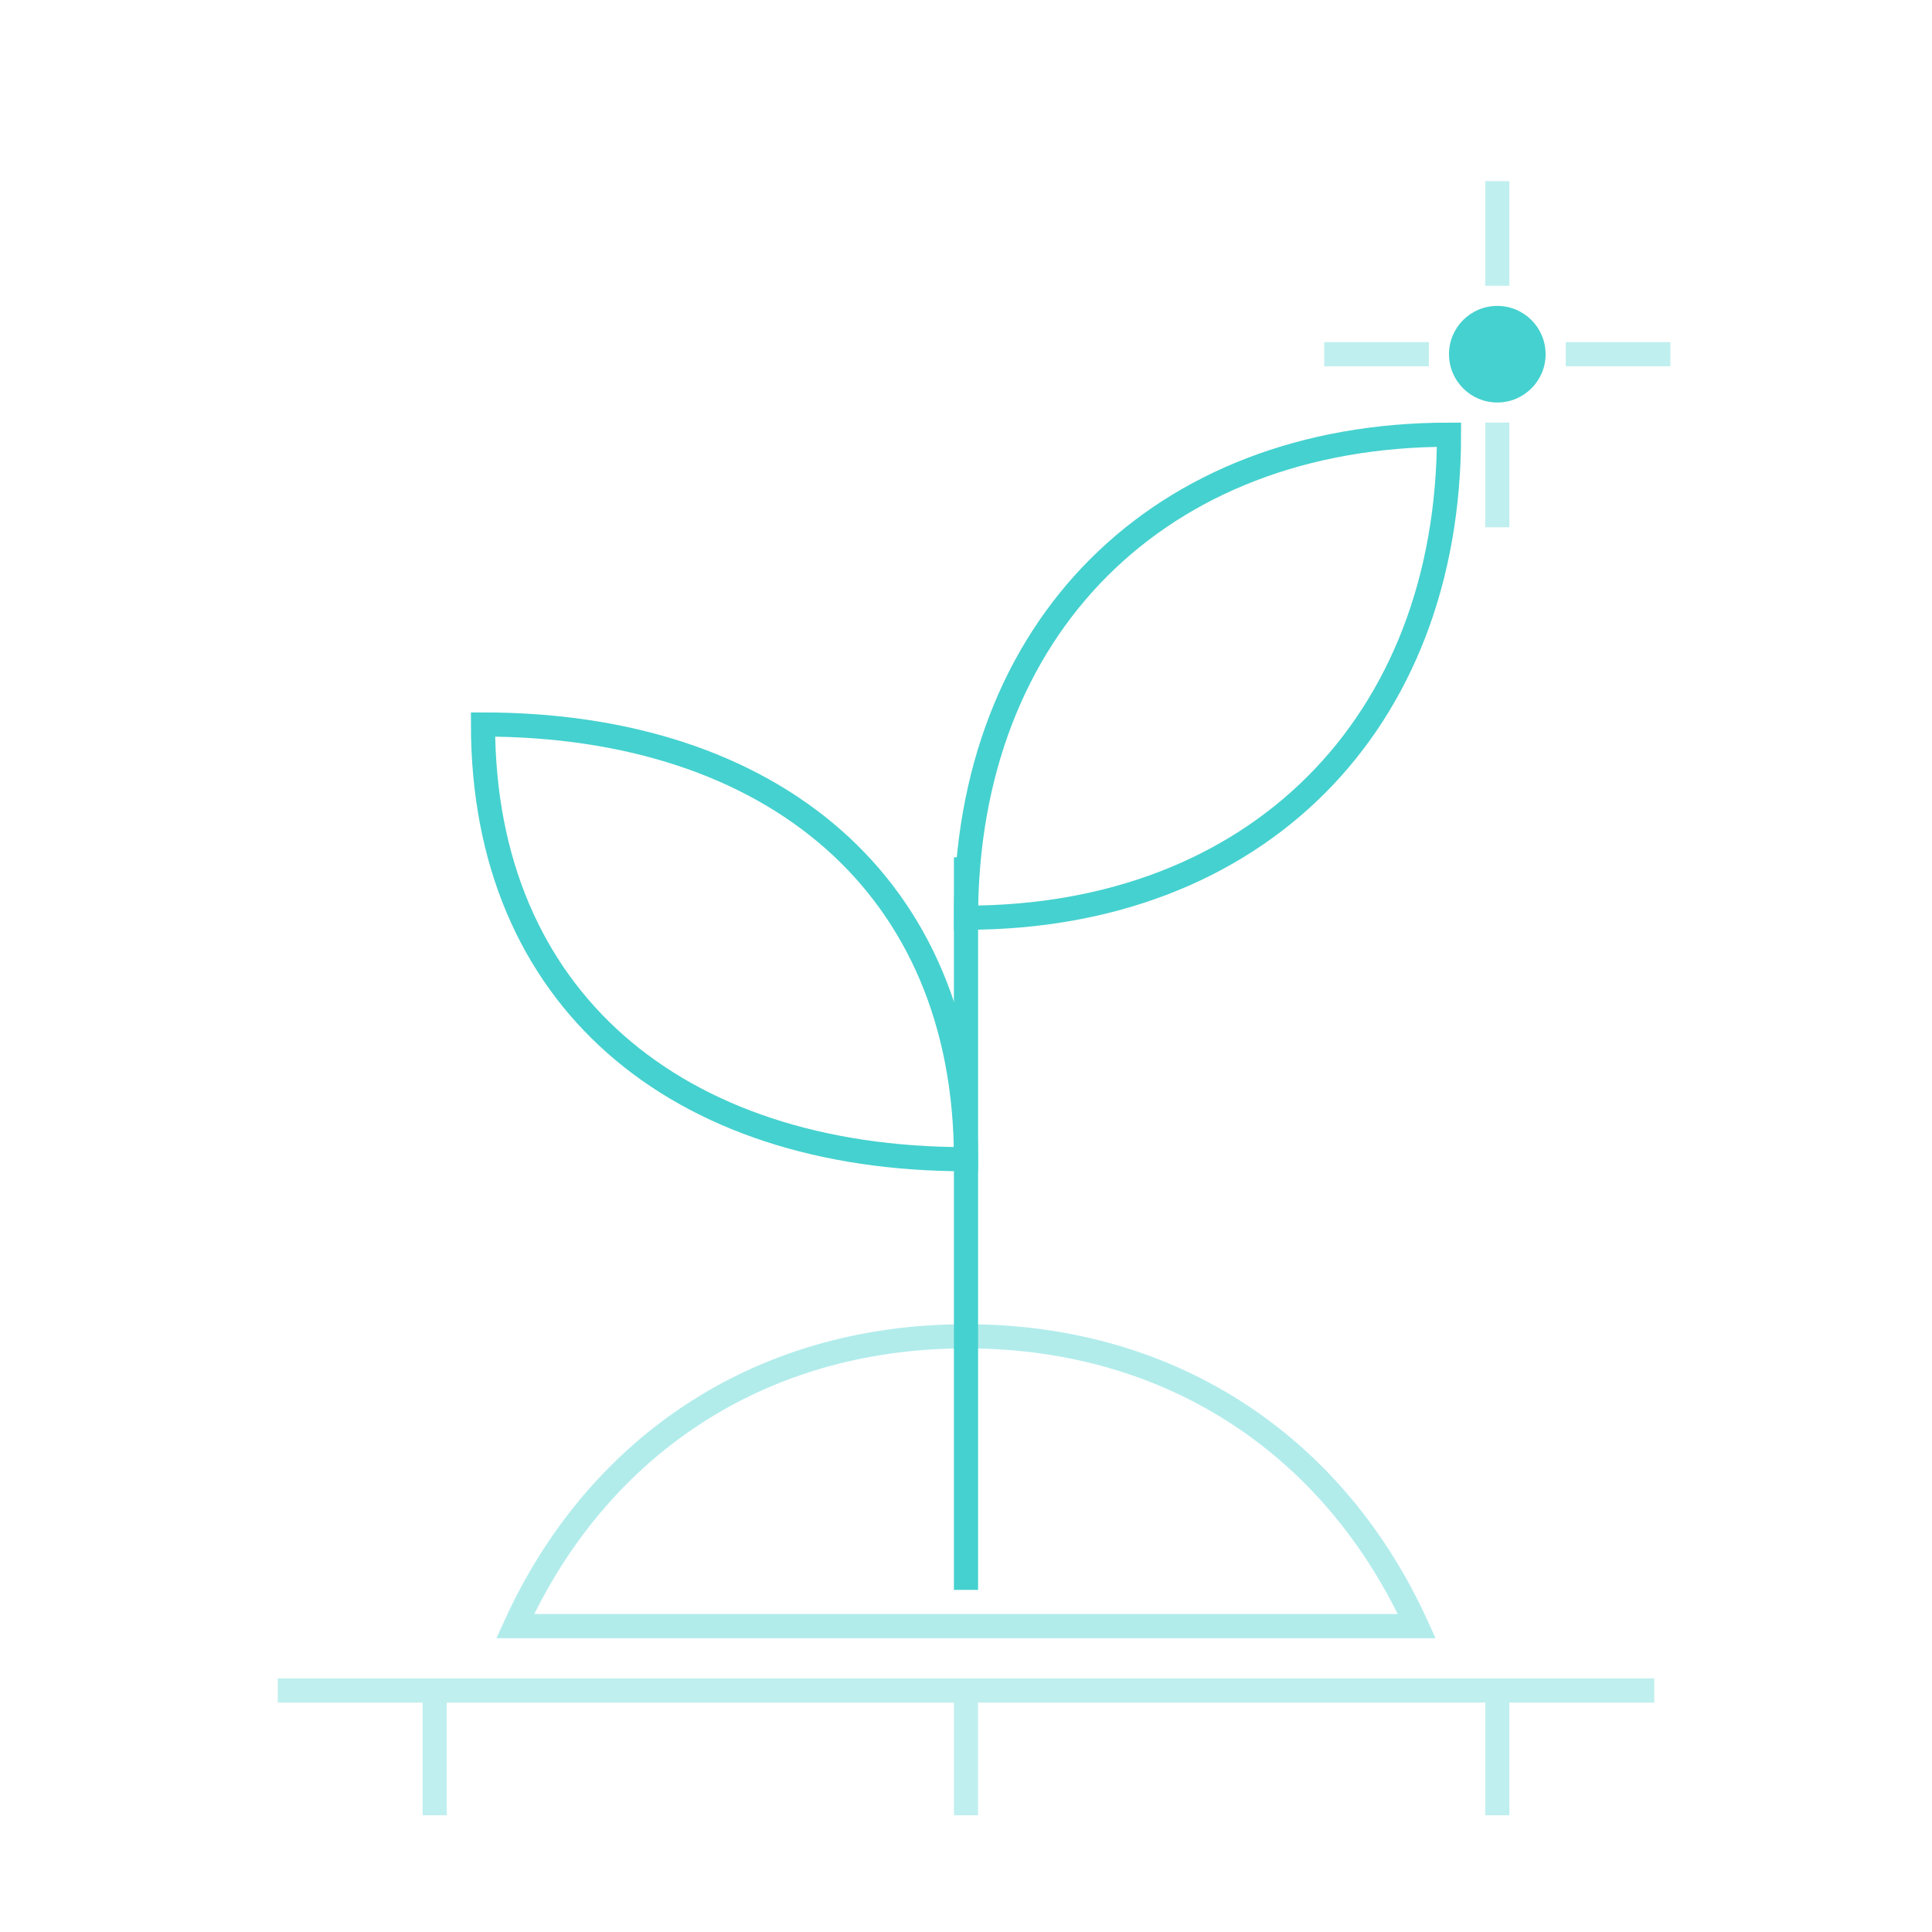
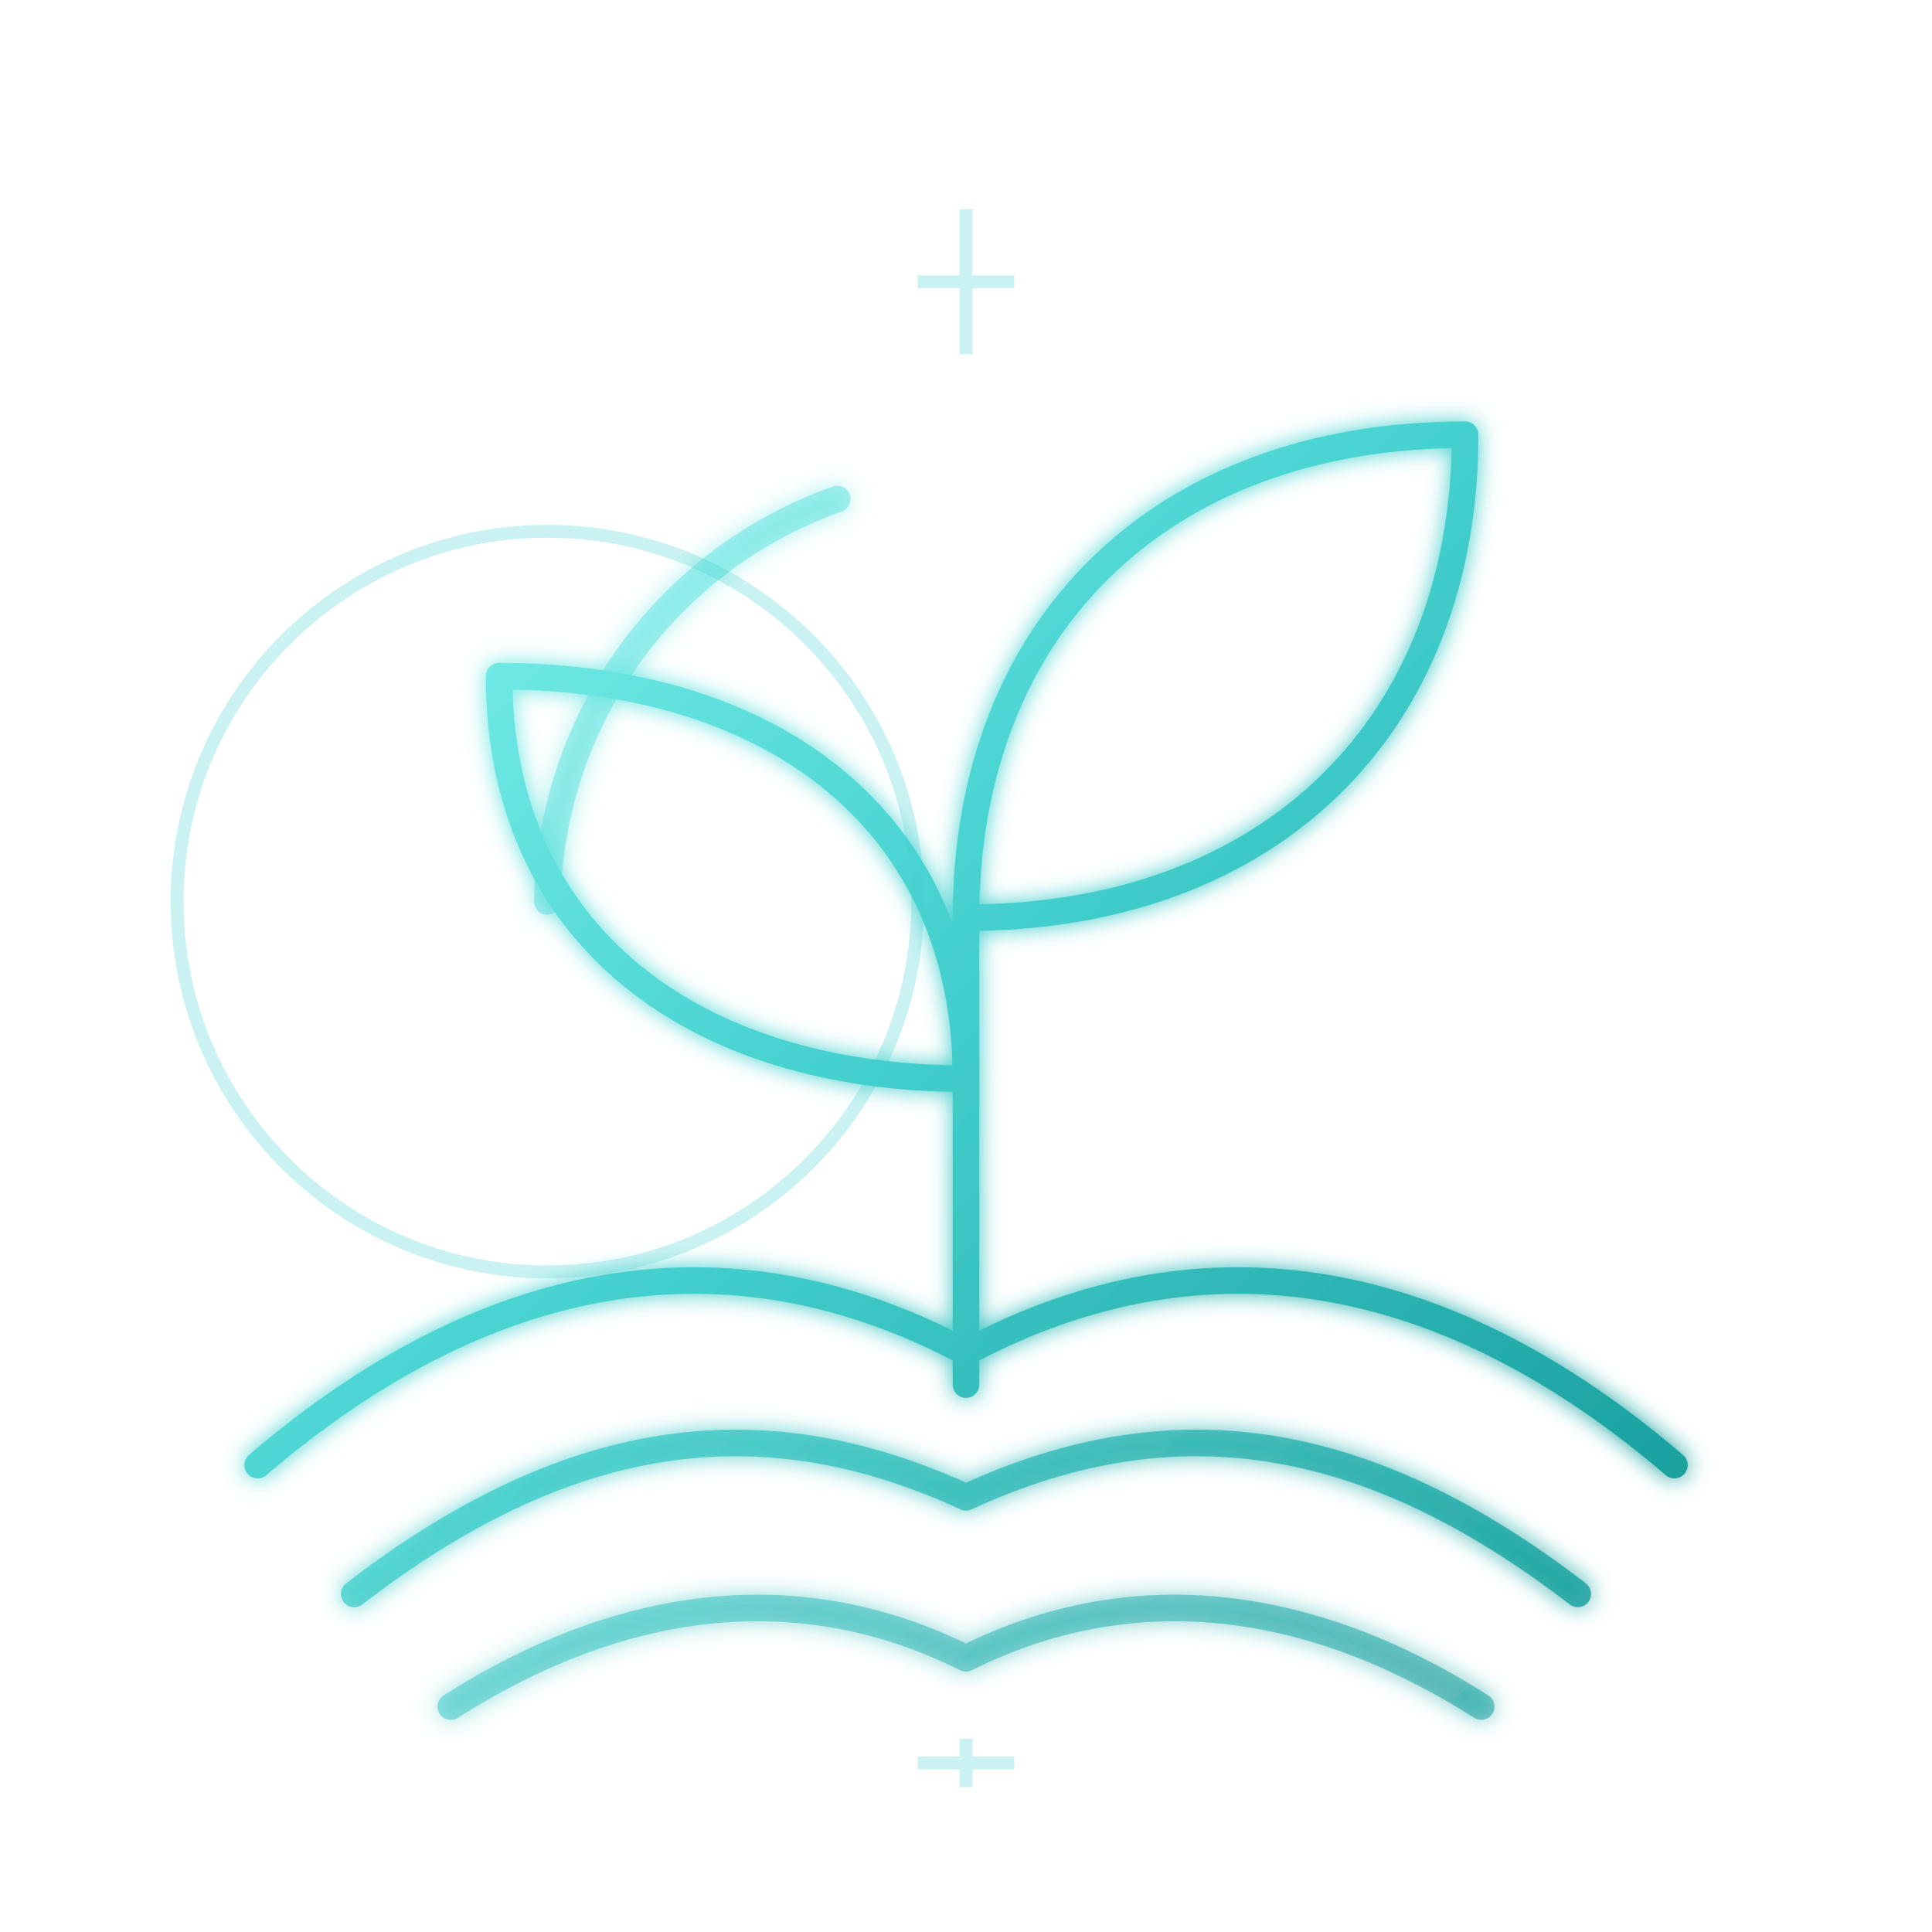
<svg xmlns="http://www.w3.org/2000/svg" viewBox="0 0 120 120" fill="none">
-   <g stroke="#45d1cf" stroke-width="1.5" stroke-linecap="square" stroke-linejoin="miter" vector-effect="non-scaling-stroke">
-     <path d="M60 98V54" />
-     <path d="M60 72c-18 0-30-10-30-27 18 0 30 10 30 27ZM60 57c0-18 12-30 30-30 0 18-12 30-30 30Z" />
-     <path d="M60 83c13 0 23 7 28 18H32c5-11 15-18 28-18Z" opacity=".42" />
-     <path d="M18 105h84M27 105v7M60 105v7M93 105v7" opacity=".34" />
-     <circle cx="93" cy="22" r="3" fill="#45d1cf" stroke="none" />
-     <path d="M93 12v5M93 27v5M83 22h5M98 22h5" opacity=".34" />
+   <defs>
+     <linearGradient id="n3" x1="17" y1="18" x2="103" y2="103" gradientUnits="userSpaceOnUse">
+       <stop stop-color="#91fbf6" />
+       <stop offset=".48" stop-color="#45d1cf" />
+       <stop offset="1" stop-color="#159b99" />
+     </linearGradient>
+     <filter id="g" x="-20%" y="-20%" width="140%" height="140%">
+       <feGaussianBlur stdDeviation=".7" result="b" />
+       <feMerge>
+         <feMergeNode in="b" />
+         <feMergeNode in="SourceGraphic" />
+       </feMerge>
+     </filter>
+   </defs>
+   <g stroke="url(#n3)" stroke-width="1.65" stroke-linecap="round" stroke-linejoin="round" filter="url(#g)">
+     <path d="M60 86V56" />
+     <path d="M60 67c-17 0-29-9-29-25 17 0 29 9 29 25Z" />
+     <path d="M60 57c0-18 12-30 31-30 0 18-12 30-31 30Z" />
+     <path d="M16 91c14-12 29-15 44-7 15-8 30-5 44 7" />
+     <path d="M22 99c13-10 25-12 38-6 13-6 25-4 38 6" opacity=".8" />
+     <path d="M28 106c11-7 22-8 32-3 10-5 21-4 32 3" opacity=".55" />
+     <path d="M34 56a27 27 0 0 1 18-25" opacity=".55" />
+   </g>
+   <g stroke="#45d1cf" stroke-width=".8" opacity=".28">
+     <path d="M60 13v9M57 17.5h6M60 108v3M57 109.5h6" />
+     <circle cx="34" cy="56" r="23" />
  </g>
</svg>
